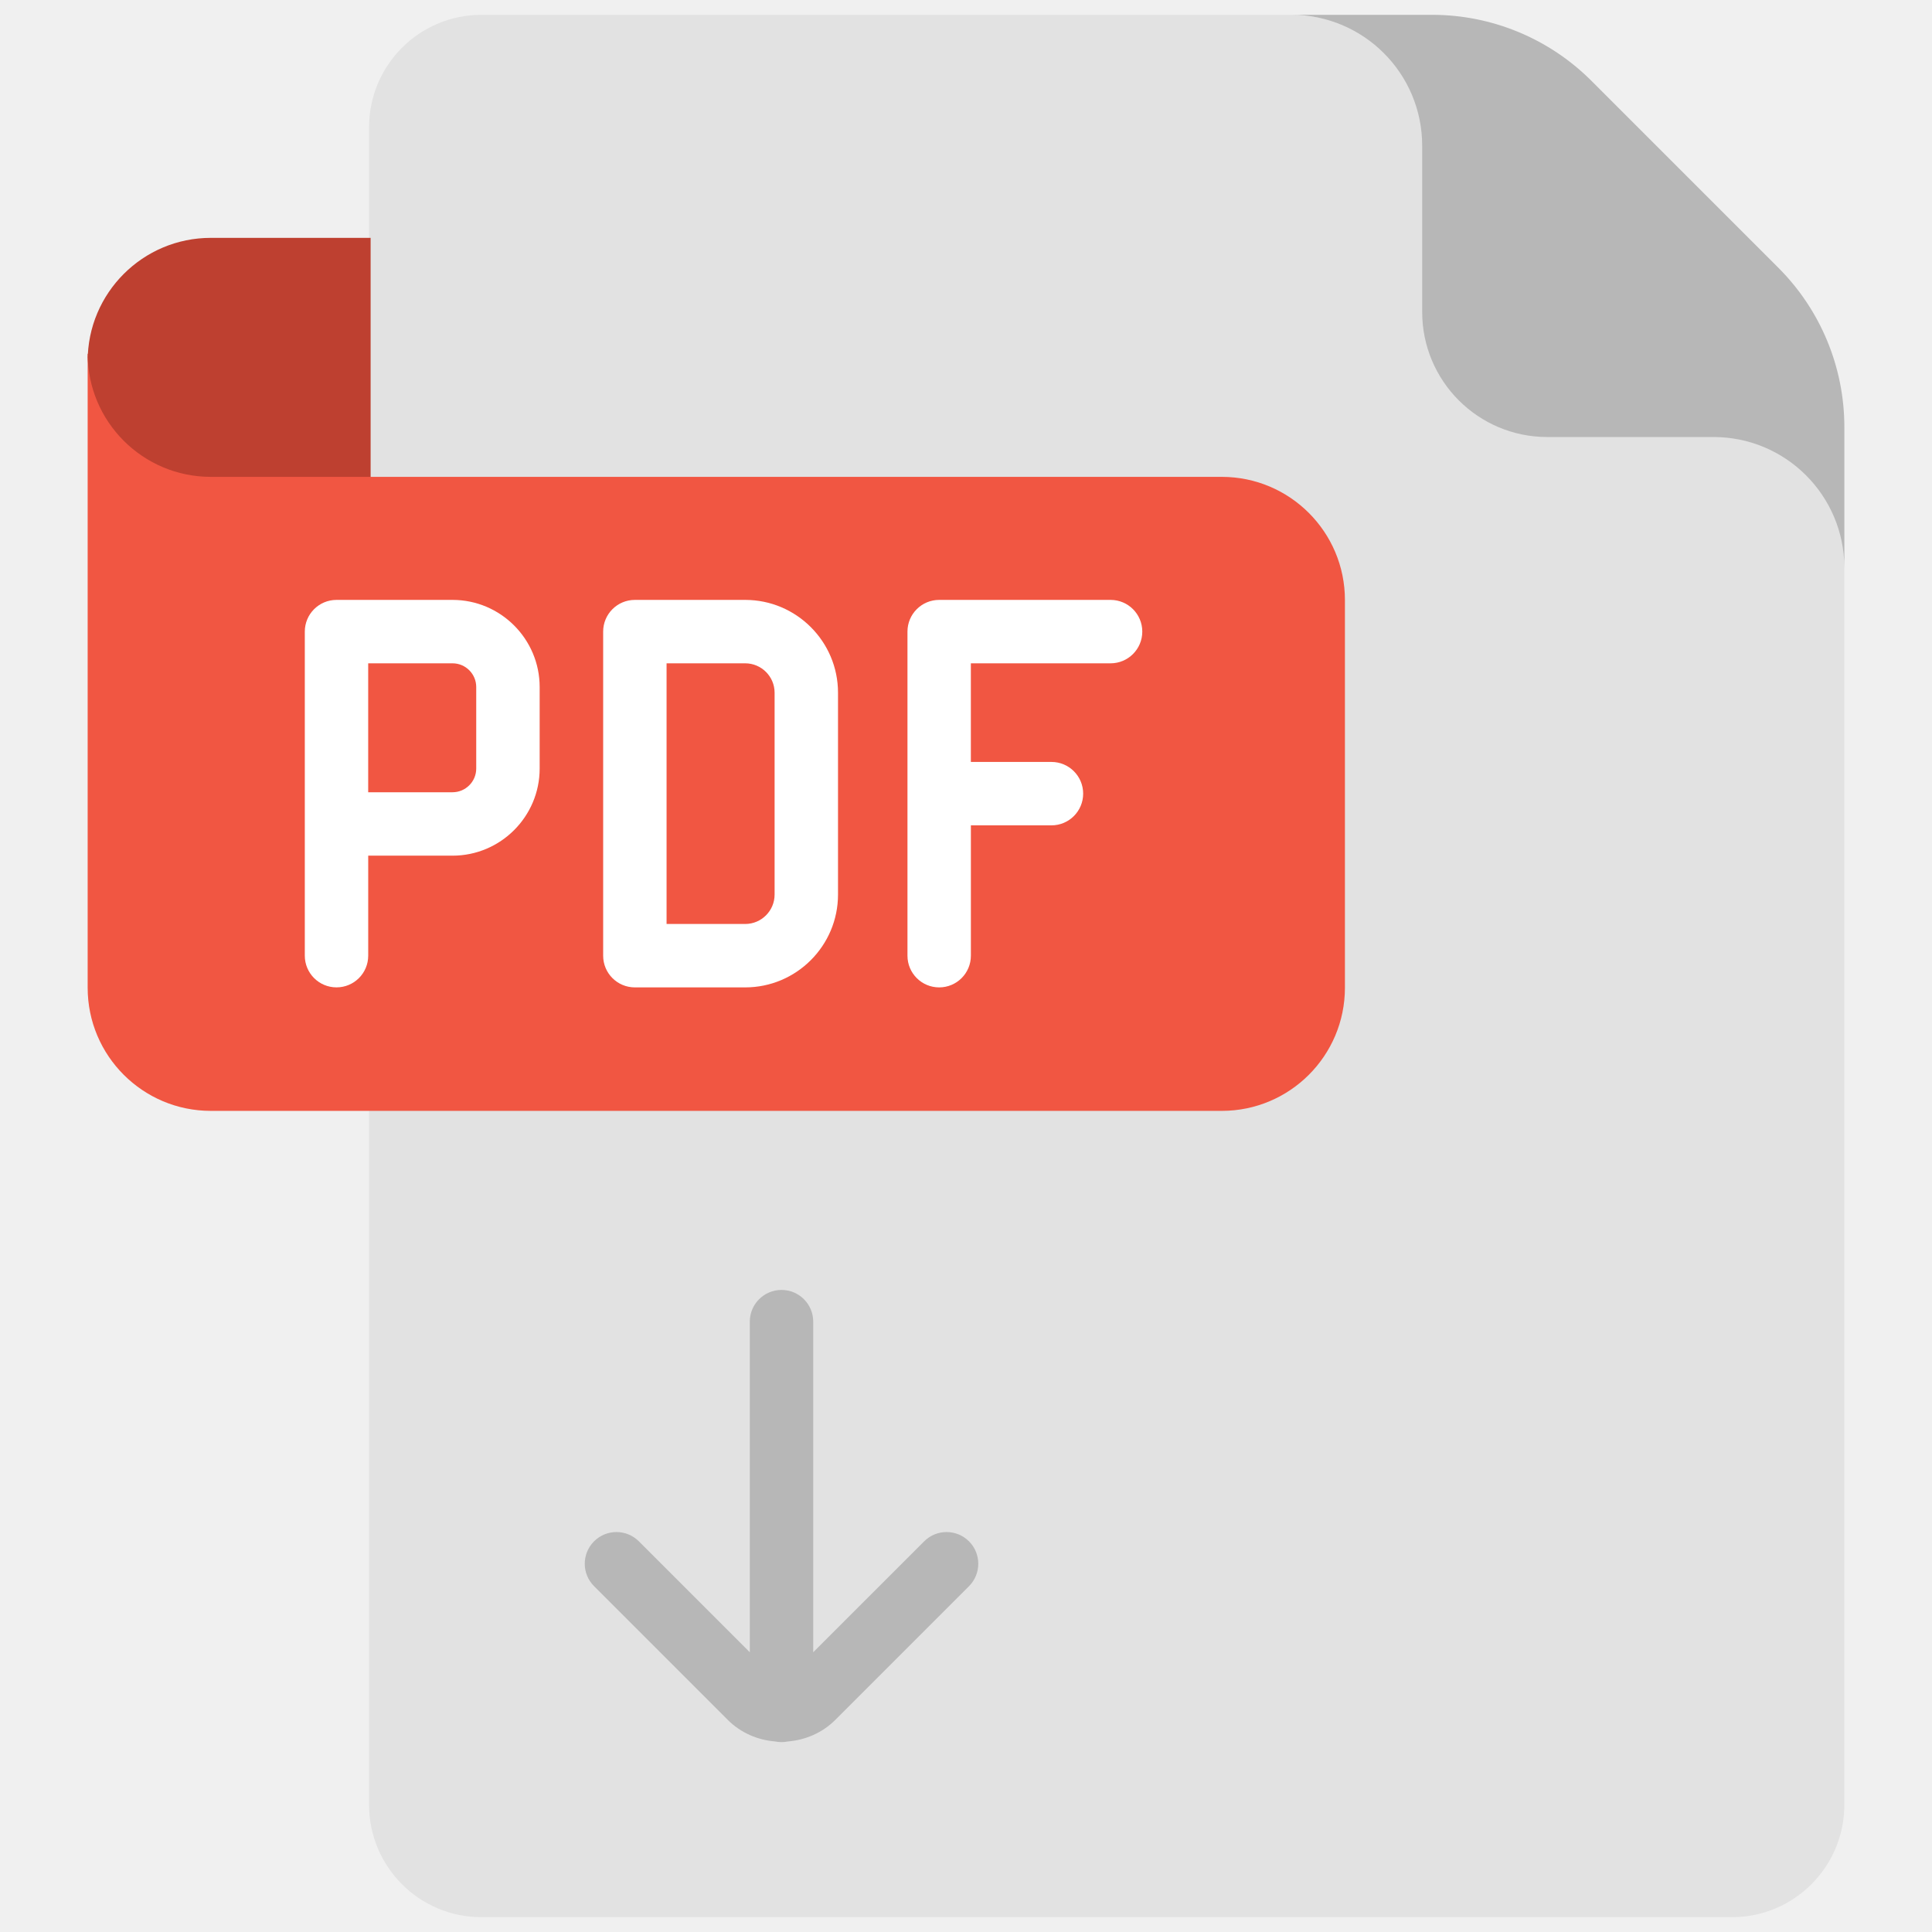
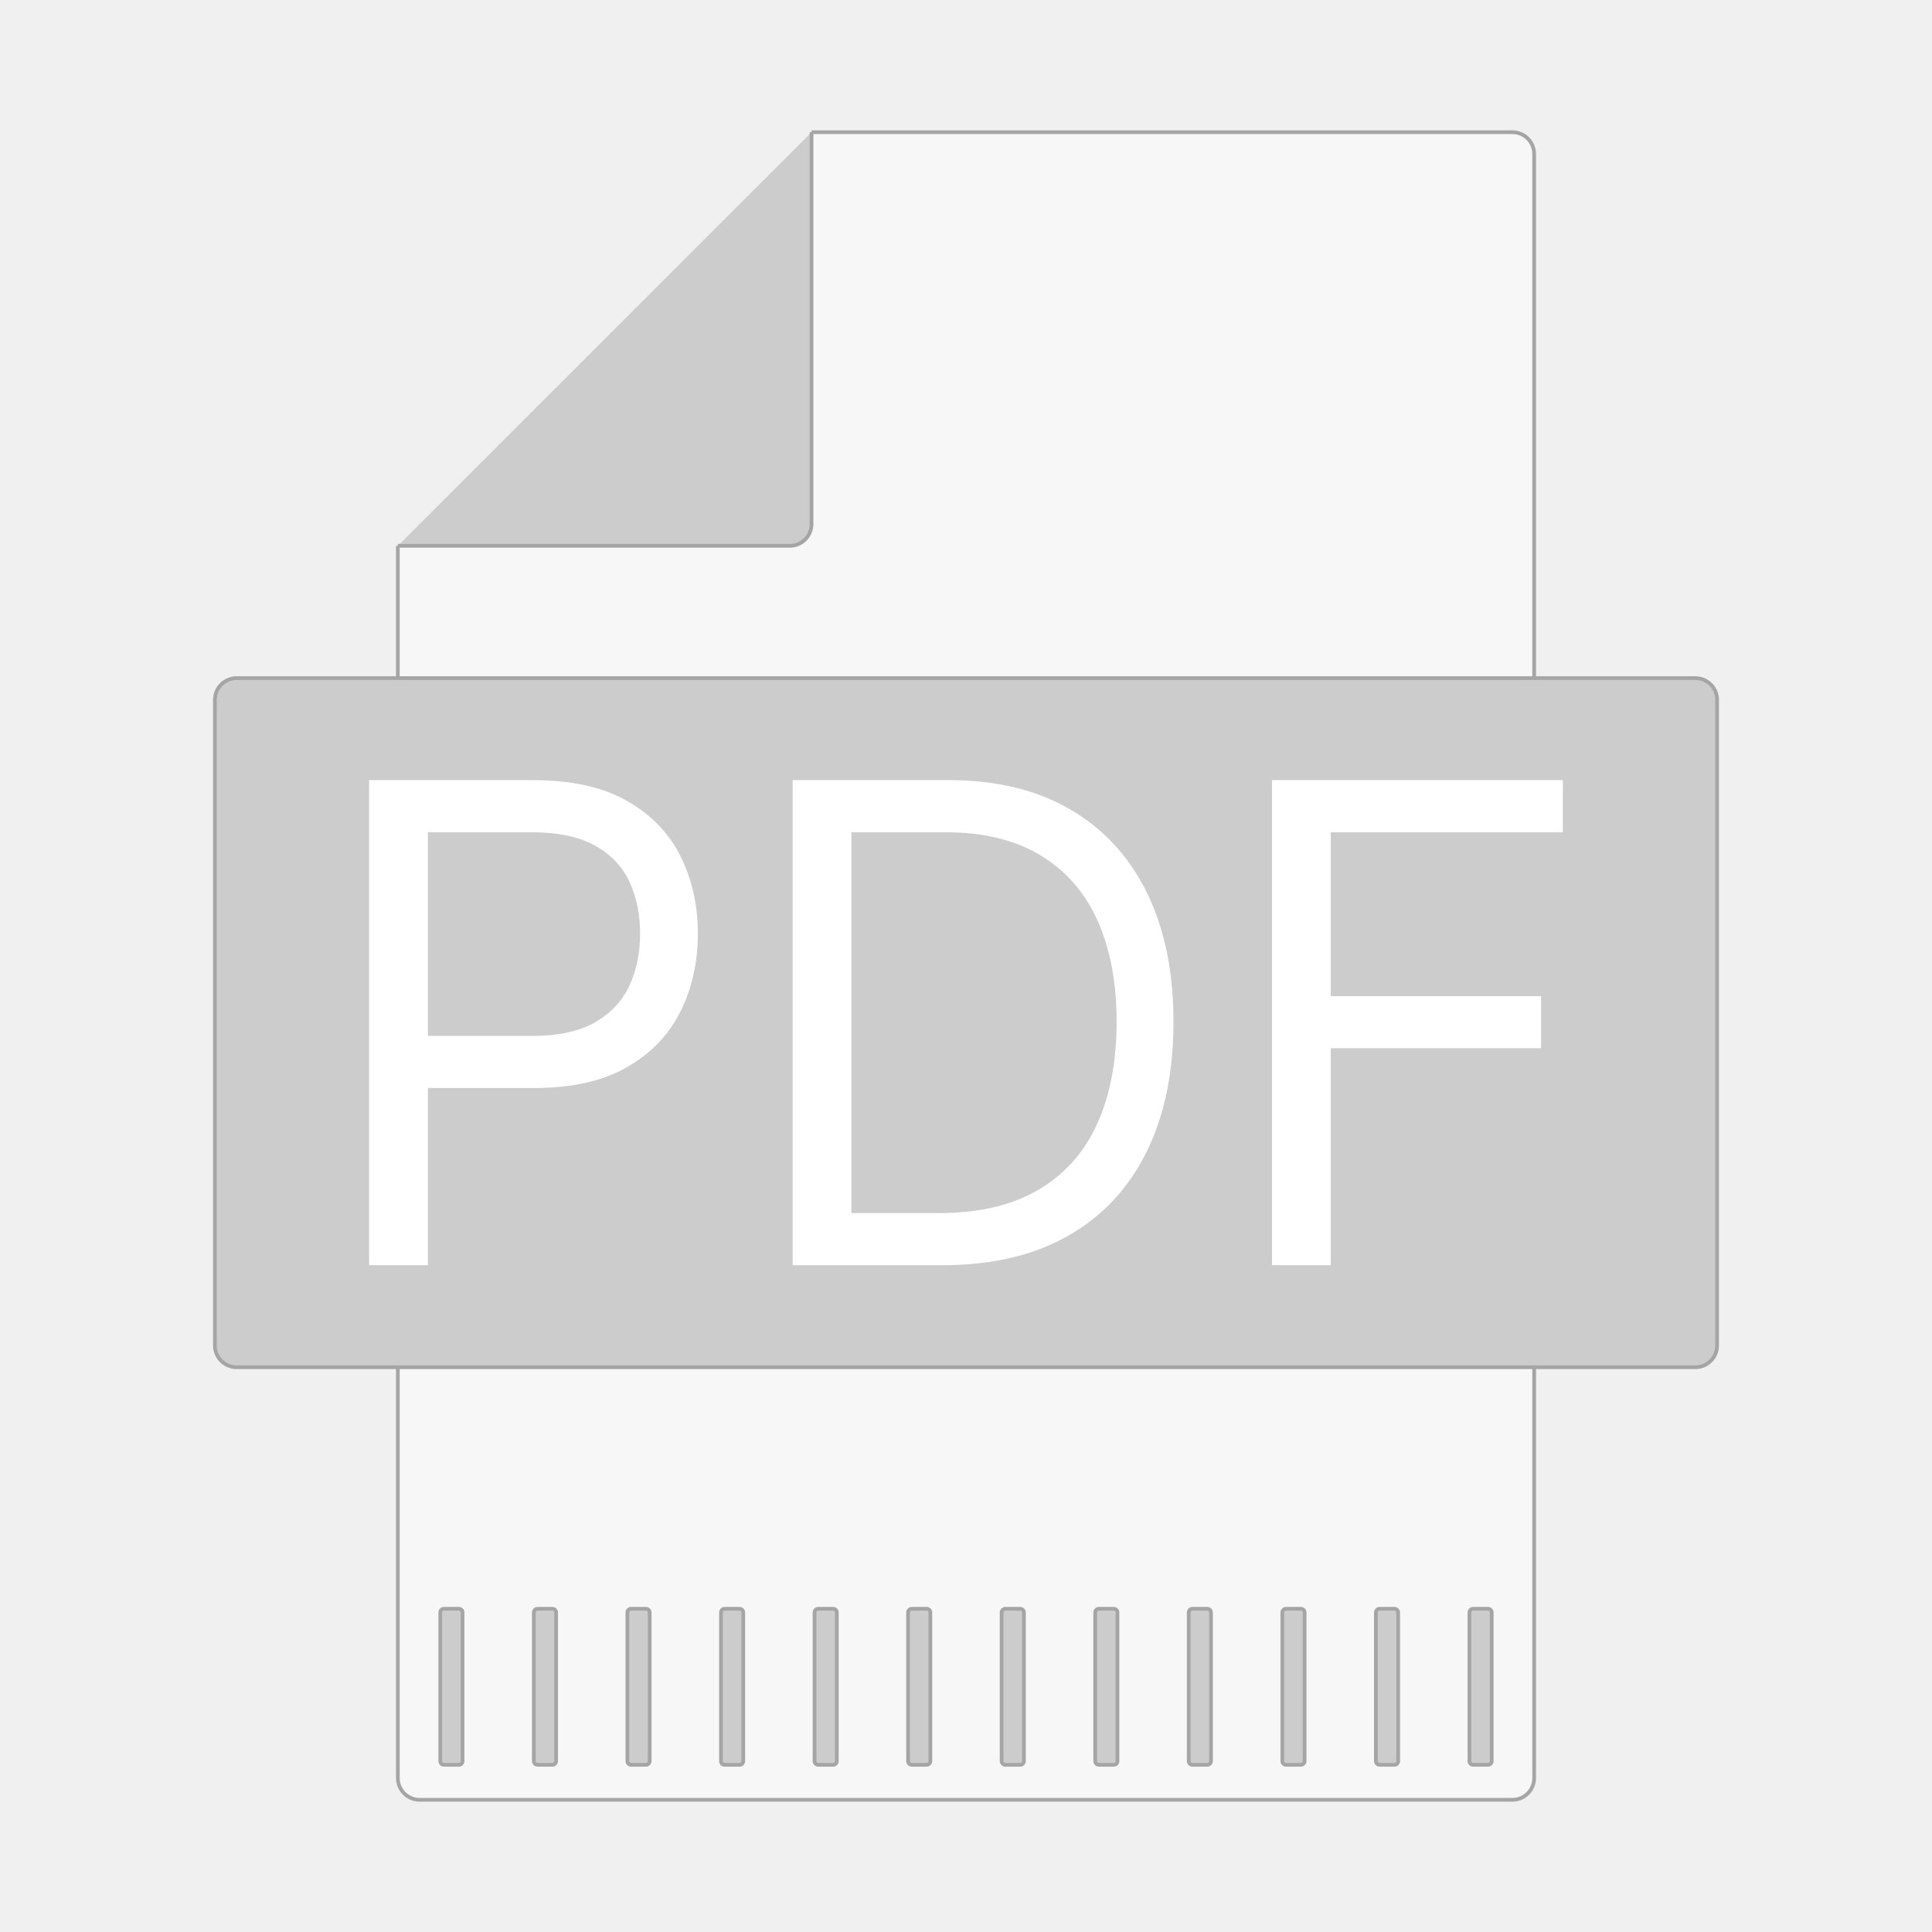
- <svg xmlns="http://www.w3.org/2000/svg" version="1.1" width="256" height="256" viewBox="0 0 256 256" xml:space="preserve">
-   <defs>
- </defs>
-   <g transform="translate(128 128) scale(0.72 0.72)" style="">
-     <g style="stroke: none; stroke-width: 0; stroke-dasharray: none; stroke-linecap: butt; stroke-linejoin: miter; stroke-miterlimit: 10; fill: none; fill-rule: nonzero; opacity: 1;" transform="translate(-175.05 -175.05) scale(3.89 3.89)">
-       <path d="M 86.554 26.164 v 58.519 c 0 2.937 -2.381 5.317 -5.317 5.317 H 22.076 c -2.937 0 -5.317 -2.381 -5.317 -5.317 V 71.549 V 5.317 C 16.759 2.381 19.139 0 22.076 0 h 38.315 C 68.66 0.135 86.554 16.011 86.554 26.164 z" style="stroke: none; stroke-width: 1; stroke-dasharray: none; stroke-linecap: butt; stroke-linejoin: miter; stroke-miterlimit: 10; fill: rgb(226,226,226); fill-rule: nonzero; opacity: 1;" transform=" matrix(1 0 0 1 0 0) " stroke-linecap="round" />
-       <path d="M 16.833 21.859 H 57.1 c 3.218 0 5.827 2.609 5.827 5.827 v 18.341 c 0 3.218 -2.609 5.827 -5.827 5.827 H 9.273 c -3.218 0 -5.827 -2.609 -5.827 -5.827 V 16.032" style="stroke: none; stroke-width: 1; stroke-dasharray: none; stroke-linecap: butt; stroke-linejoin: miter; stroke-miterlimit: 10; fill: rgb(241,86,66); fill-rule: nonzero; opacity: 1;" transform=" matrix(1 0 0 1 0 0) " stroke-linecap="round" />
-       <path d="M 3.446 16.032 c 0 3.218 2.609 5.827 5.827 5.827 h 7.56 V 10.552 h -7.56 c -3.218 0 -5.827 2.609 -5.827 5.827" style="stroke: none; stroke-width: 1; stroke-dasharray: none; stroke-linecap: butt; stroke-linejoin: miter; stroke-miterlimit: 10; fill: rgb(190,64,48); fill-rule: nonzero; opacity: 1;" transform=" matrix(1 0 0 1 0 0) " stroke-linecap="round" />
-       <path d="M 60.391 0 h 6.662 c 2.826 0 5.536 1.123 7.534 3.121 l 8.847 8.847 c 1.998 1.998 3.121 4.708 3.121 7.534 v 6.662 c 0 -3.419 -2.772 -6.19 -6.19 -6.19 h -7.866 c -3.268 0 -5.917 -2.649 -5.917 -5.917 c 0 0 0 -7.866 0 -7.866 v 0 C 66.581 2.772 63.81 0 60.391 0 C 60.391 0 60.391 0 60.391 0 z" style="stroke: none; stroke-width: 1; stroke-dasharray: none; stroke-linecap: butt; stroke-linejoin: miter; stroke-miterlimit: 10; fill: rgb(183,183,183); fill-rule: nonzero; opacity: 1;" transform=" matrix(1 0 0 1 0 0) " stroke-linecap="round" />
-       <path d="M 20.708 27.68 h -5.489 c -0.829 0 -1.5 0.671 -1.5 1.5 v 9.1 v 6.231 c 0 0.829 0.671 1.5 1.5 1.5 s 1.5 -0.671 1.5 -1.5 V 39.78 h 3.989 c 2.272 0 4.122 -1.849 4.122 -4.121 v -3.858 C 24.829 29.529 22.98 27.68 20.708 27.68 z M 21.829 35.659 c 0 0.618 -0.503 1.121 -1.122 1.121 h -3.989 v -6.1 h 3.989 c 0.619 0 1.122 0.503 1.122 1.121 V 35.659 z" style="stroke: none; stroke-width: 1; stroke-dasharray: none; stroke-linecap: butt; stroke-linejoin: miter; stroke-miterlimit: 10; fill: rgb(255,255,255); fill-rule: nonzero; opacity: 1;" transform=" matrix(1 0 0 1 0 0) " stroke-linecap="round" />
-       <path d="M 34.554 27.68 h -5.22 c -0.829 0 -1.5 0.671 -1.5 1.5 v 15.332 c 0 0.829 0.671 1.5 1.5 1.5 h 5.22 c 2.421 0 4.391 -1.97 4.391 -4.391 v -9.55 C 38.945 29.65 36.976 27.68 34.554 27.68 z M 35.945 41.621 c 0 0.767 -0.624 1.391 -1.391 1.391 h -3.72 V 30.68 h 3.72 c 0.767 0 1.391 0.624 1.391 1.391 V 41.621 z" style="stroke: none; stroke-width: 1; stroke-dasharray: none; stroke-linecap: butt; stroke-linejoin: miter; stroke-miterlimit: 10; fill: rgb(255,255,255); fill-rule: nonzero; opacity: 1;" transform=" matrix(1 0 0 1 0 0) " stroke-linecap="round" />
-       <path d="M 51.841 27.68 h -8.11 c -0.829 0 -1.5 0.671 -1.5 1.5 v 15.332 c 0 0.829 0.671 1.5 1.5 1.5 s 1.5 -0.671 1.5 -1.5 v -6.166 h 3.812 c 0.828 0 1.5 -0.671 1.5 -1.5 s -0.672 -1.5 -1.5 -1.5 H 45.23 V 30.68 h 6.61 c 0.828 0 1.5 -0.671 1.5 -1.5 S 52.669 27.68 51.841 27.68 z" style="stroke: none; stroke-width: 1; stroke-dasharray: none; stroke-linecap: butt; stroke-linejoin: miter; stroke-miterlimit: 10; fill: rgb(255,255,255); fill-rule: nonzero; opacity: 1;" transform=" matrix(1 0 0 1 0 0) " stroke-linecap="round" />
-       <path d="M 45.142 72.219 c -0.587 -0.586 -1.536 -0.586 -2.122 0 l -5.248 5.248 V 61.825 c 0 -0.828 -0.671 -1.5 -1.5 -1.5 s -1.5 0.672 -1.5 1.5 v 15.642 l -5.248 -5.248 c -0.586 -0.586 -1.535 -0.586 -2.121 0 s -0.586 1.535 0 2.121 l 6.323 6.323 c 0.625 0.625 1.424 0.955 2.243 1.024 c 0.098 0.02 0.2 0.031 0.304 0.031 s 0.206 -0.011 0.304 -0.031 c 0.818 -0.069 1.618 -0.399 2.243 -1.024 l 6.323 -6.323 C 45.727 73.754 45.727 72.805 45.142 72.219 z" style="stroke: none; stroke-width: 1; stroke-dasharray: none; stroke-linecap: butt; stroke-linejoin: miter; stroke-miterlimit: 10; fill: rgb(183,183,183); fill-rule: nonzero; opacity: 1;" transform=" matrix(1 0 0 1 0 0) " stroke-linecap="round" />
+ <svg xmlns="http://www.w3.org/2000/svg" version="1.1" id="Layer_1" x="0px" y="0px" viewBox="0 0 520 520" style="enable-background:new 0 0 520 520;" xml:space="preserve">
+   <style type="text/css">
+ 	.st0{fill:#F7F7F7;stroke:#A4A5A4;stroke-miterlimit:10;}
+ 	.st1{fill:#CCCCCC;stroke:#A4A5A4;stroke-miterlimit:10;}
+ 	.st2{fill:#FFFFFF;}
+ </style>
+   <g>
+     <path id="sheet" class="st0" d="M218.43,35.58h188.63c3.24,0,5.86,2.63,5.86,5.86v437.12c0,3.24-2.63,5.86-5.86,5.86H112.94   c-3.24,0-5.86-2.63-5.86-5.86V146.92" />
+     <path id="sheet_1_" class="st1" d="M218.43,35.57v105.48c0,3.24-2.63,5.86-5.86,5.86H107.08" />
+     <g id="file">
+       <path class="st1" d="M456.3,368H63.7c-3.24,0-5.86-2.63-5.86-5.86V188.37c0-3.24,2.63-5.86,5.86-5.86h392.6    c3.24,0,5.86,2.63,5.86,5.86v173.77C462.16,365.37,459.54,368,456.3,368z" />
+       <g>
+         <path class="st2" d="M99.35,340.53V209.97h44.11c10.24,0,18.62,1.84,25.15,5.51c6.52,3.68,11.36,8.64,14.5,14.89     c3.14,6.25,4.72,13.22,4.72,20.91c0,7.69-1.56,14.68-4.69,20.97c-3.12,6.29-7.94,11.29-14.44,15.01     c-6.5,3.72-14.83,5.58-24.99,5.58H112.1v-14.02h31.11c7.01,0,12.64-1.21,16.89-3.63c4.25-2.42,7.34-5.71,9.28-9.85     c1.93-4.14,2.9-8.83,2.9-14.06c0-5.23-0.97-9.9-2.9-14.02c-1.93-4.12-5.05-7.36-9.34-9.72c-4.29-2.36-9.99-3.54-17.08-3.54     h-27.79v116.53H99.35z" />
+         <path class="st2" d="M253.63,340.53h-40.29V209.97h42.07c12.66,0,23.5,2.6,32.51,7.81c9.01,5.21,15.91,12.67,20.72,22.38     c4.8,9.71,7.2,21.32,7.2,34.84c0,13.6-2.42,25.3-7.27,35.09c-4.85,9.8-11.9,17.32-21.17,22.57     C278.15,337.91,266.88,340.53,253.63,340.53z M229.14,326.51h23.46c10.79,0,19.74-2.08,26.84-6.25     c7.1-4.16,12.39-10.09,15.87-17.79c3.49-7.69,5.23-16.85,5.23-27.48c0-10.54-1.72-19.62-5.16-27.25     c-3.44-7.63-8.59-13.49-15.43-17.59c-6.84-4.1-15.36-6.15-25.56-6.15h-25.24V326.51z" />
+         <path class="st2" d="M342.36,340.53V209.97h78.28V224h-62.47v44.11h56.61v14.02h-56.61v58.39H342.36z" />
+       </g>
+     </g>
+     <g>
+       <g>
+         <path class="st1" d="M119.5,475h4c0.55,0,1-0.45,1-1v-40c0-0.55-0.45-1-1-1h-4c-0.55,0-1,0.45-1,1v40     C118.5,474.55,118.95,475,119.5,475z" />
+         <path class="st1" d="M144.68,475h4c0.55,0,1-0.45,1-1v-40c0-0.55-0.45-1-1-1h-4c-0.55,0-1,0.45-1,1v40     C143.68,474.55,144.13,475,144.68,475z" />
+         <path class="st1" d="M169.86,475h4c0.55,0,1-0.45,1-1v-40c0-0.55-0.45-1-1-1h-4c-0.55,0-1,0.45-1,1v40     C168.86,474.55,169.31,475,169.86,475z" />
+         <path class="st1" d="M195.05,475h4c0.55,0,1-0.45,1-1v-40c0-0.55-0.45-1-1-1h-4c-0.55,0-1,0.45-1,1v40     C194.05,474.55,194.49,475,195.05,475z" />
+         <path class="st1" d="M220.23,475h4c0.55,0,1-0.45,1-1v-40c0-0.55-0.45-1-1-1h-4c-0.55,0-1,0.45-1,1v40     C219.23,474.55,219.67,475,220.23,475z" />
+         <path class="st1" d="M245.41,475h4c0.55,0,1-0.45,1-1v-40c0-0.55-0.45-1-1-1h-4c-0.55,0-1,0.45-1,1v40     C244.41,474.55,244.86,475,245.41,475z" />
+         <path class="st1" d="M270.59,475h4c0.55,0,1-0.45,1-1v-40c0-0.55-0.45-1-1-1h-4c-0.55,0-1,0.45-1,1v40     C269.59,474.55,270.04,475,270.59,475z" />
+         <path class="st1" d="M295.77,475h4c0.55,0,1-0.45,1-1v-40c0-0.55-0.45-1-1-1h-4c-0.55,0-1,0.45-1,1v40     C294.77,474.55,295.22,475,295.77,475z" />
+         <path class="st1" d="M320.95,475h4c0.55,0,1-0.45,1-1v-40c0-0.55-0.45-1-1-1h-4c-0.55,0-1,0.45-1,1v40     C319.95,474.55,320.4,475,320.95,475z" />
+         <path class="st1" d="M346.14,475h4c0.55,0,1-0.45,1-1v-40c0-0.55-0.45-1-1-1h-4c-0.55,0-1,0.45-1,1v40     C345.14,474.55,345.58,475,346.14,475z" />
+         <path class="st1" d="M371.32,475h4c0.55,0,1-0.45,1-1v-40c0-0.55-0.45-1-1-1h-4c-0.55,0-1,0.45-1,1v40     C370.32,474.55,370.77,475,371.32,475z" />
+         <path class="st1" d="M396.5,475h4c0.55,0,1-0.45,1-1v-40c0-0.55-0.45-1-1-1h-4c-0.55,0-1,0.45-1,1v40     C395.5,474.55,395.95,475,396.5,475z" />
+       </g>
    </g>
  </g>
</svg>
